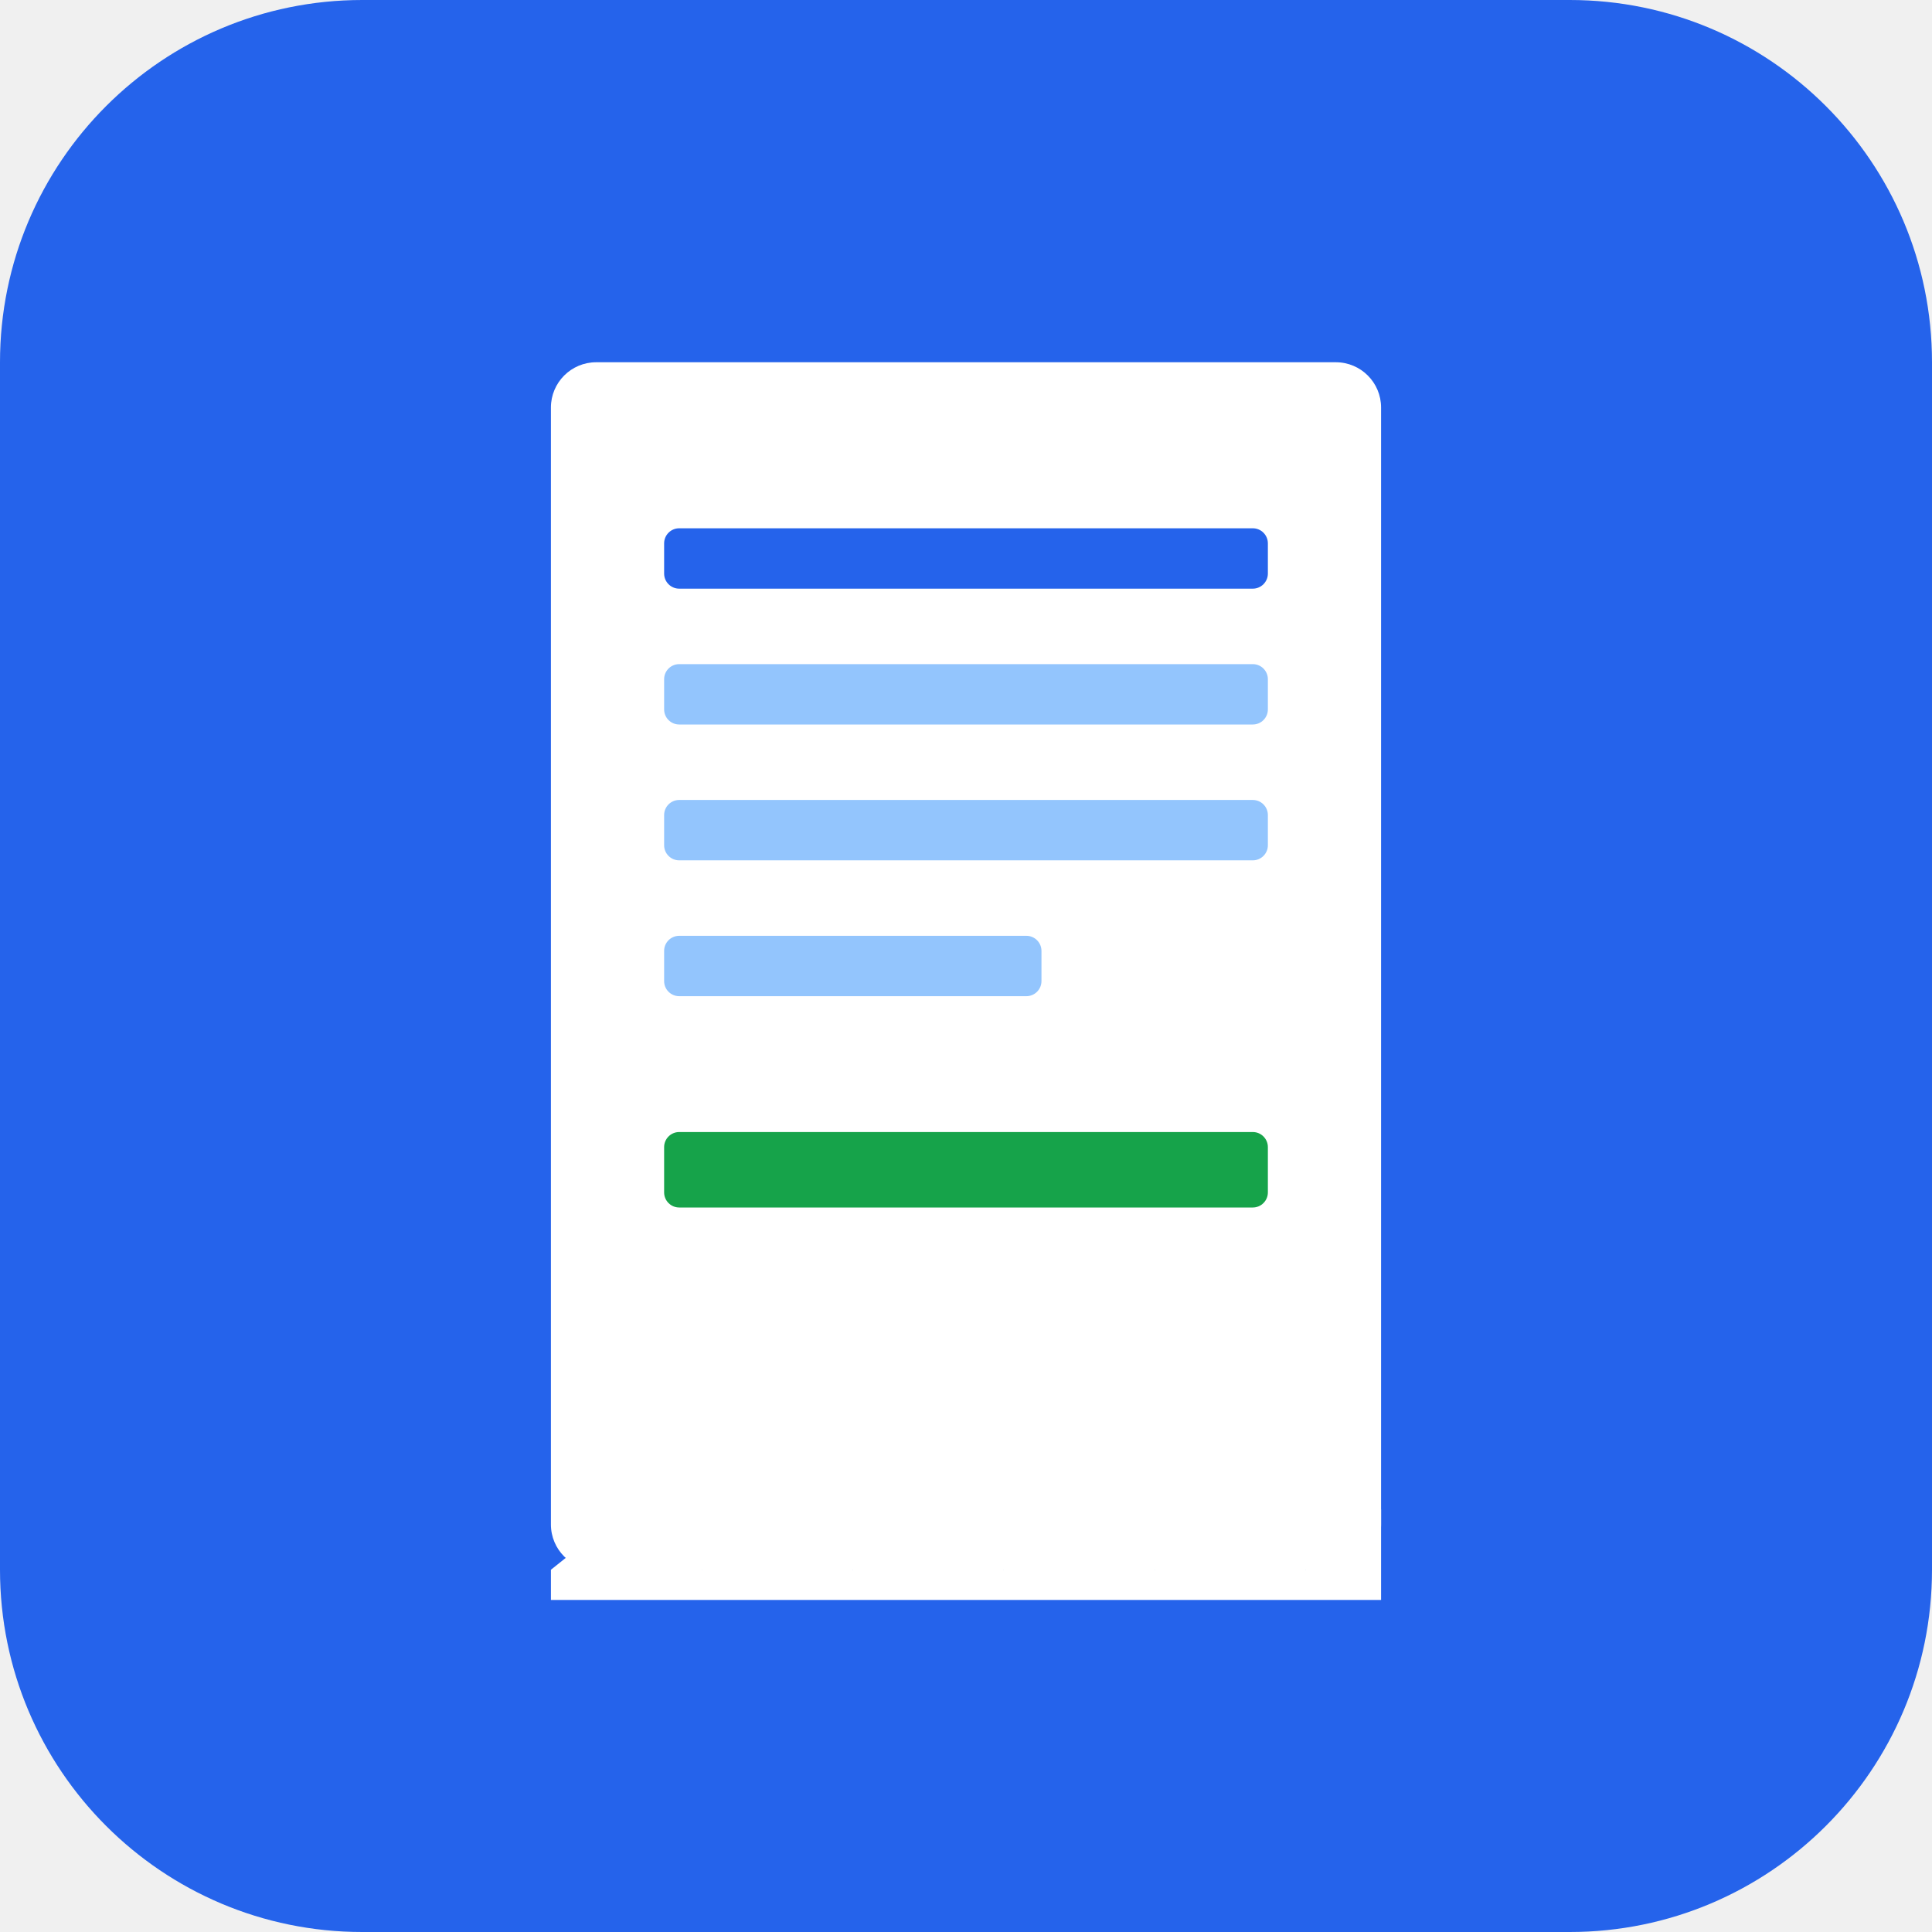
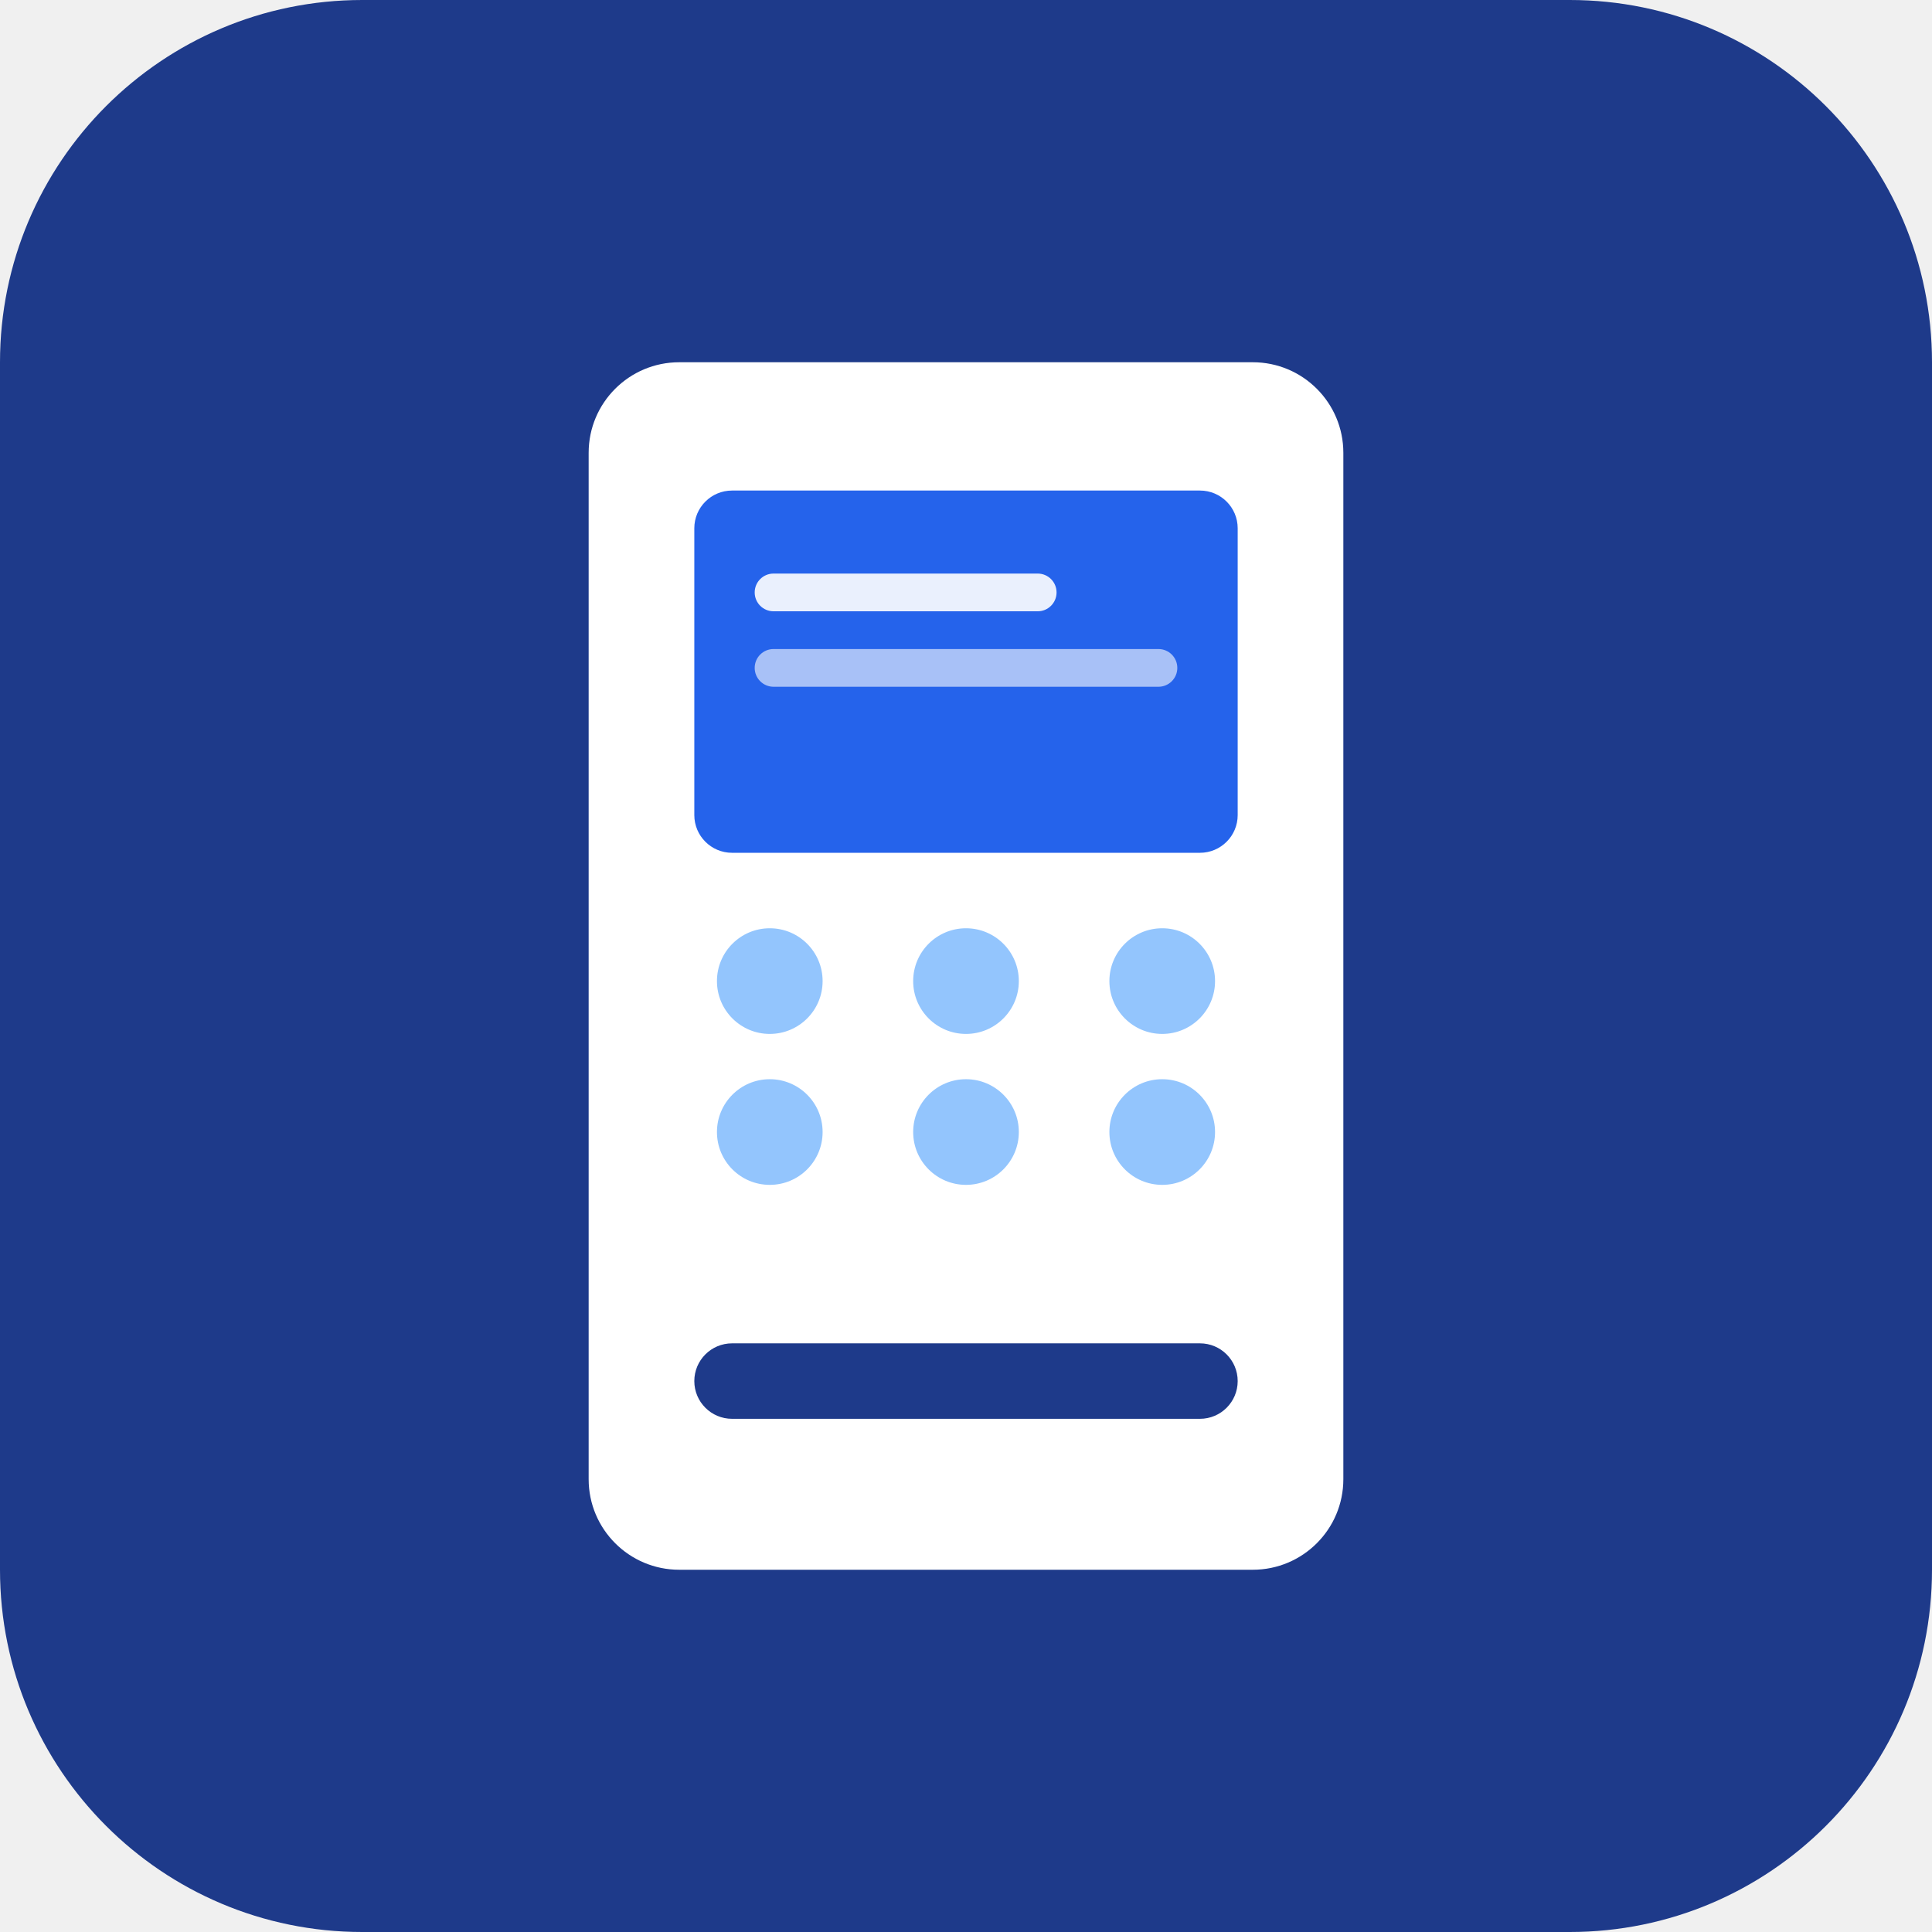
<svg xmlns="http://www.w3.org/2000/svg" viewBox="0 0 512 512">
-   <rect width="512" height="512" rx="96" fill="#2563eb" />
-   <rect x="146" y="96" width="220" height="320" rx="12" fill="#ffffff" />
-   <path d="M146 416 L166 400 L186 416 L206 400 L226 416 L246 400 L266 416 L286 400 L306 416 L326 400 L346 416 L366 400 L366 424 L146 424 Z" fill="#ffffff" />
-   <rect x="176" y="140" width="160" height="16" rx="4" fill="#2563eb" />
-   <rect x="176" y="176" width="160" height="16" rx="4" fill="#93c5fd" />
-   <rect x="176" y="212" width="160" height="16" rx="4" fill="#93c5fd" />
-   <rect x="176" y="248" width="100" height="16" rx="4" fill="#93c5fd" />
-   <rect x="176" y="300" width="160" height="20" rx="4" fill="#16a34a" />
+   <rect width="512" height="512" rx="96" fill="#1e3a8a" />
+   <rect x="156" y="96" width="200" height="320" rx="24" fill="#ffffff" />
+   <rect x="184" y="130" width="144" height="96" rx="10" fill="#2563eb" />
+   <rect x="200" y="152" width="80" height="10" rx="5" fill="#ffffff" opacity="0.9" />
+   <rect x="200" y="172" width="112" height="10" rx="5" fill="#ffffff" opacity="0.6" />
+   <circle cx="204" cy="260" r="14" fill="#93c5fd" />
+   <circle cx="256" cy="260" r="14" fill="#93c5fd" />
+   <circle cx="308" cy="260" r="14" fill="#93c5fd" />
+   <circle cx="204" cy="300" r="14" fill="#93c5fd" />
+   <circle cx="256" cy="300" r="14" fill="#93c5fd" />
+   <circle cx="308" cy="300" r="14" fill="#93c5fd" />
+   <rect x="184" y="356" width="144" height="20" rx="10" fill="#1e3a8a" />
</svg>
